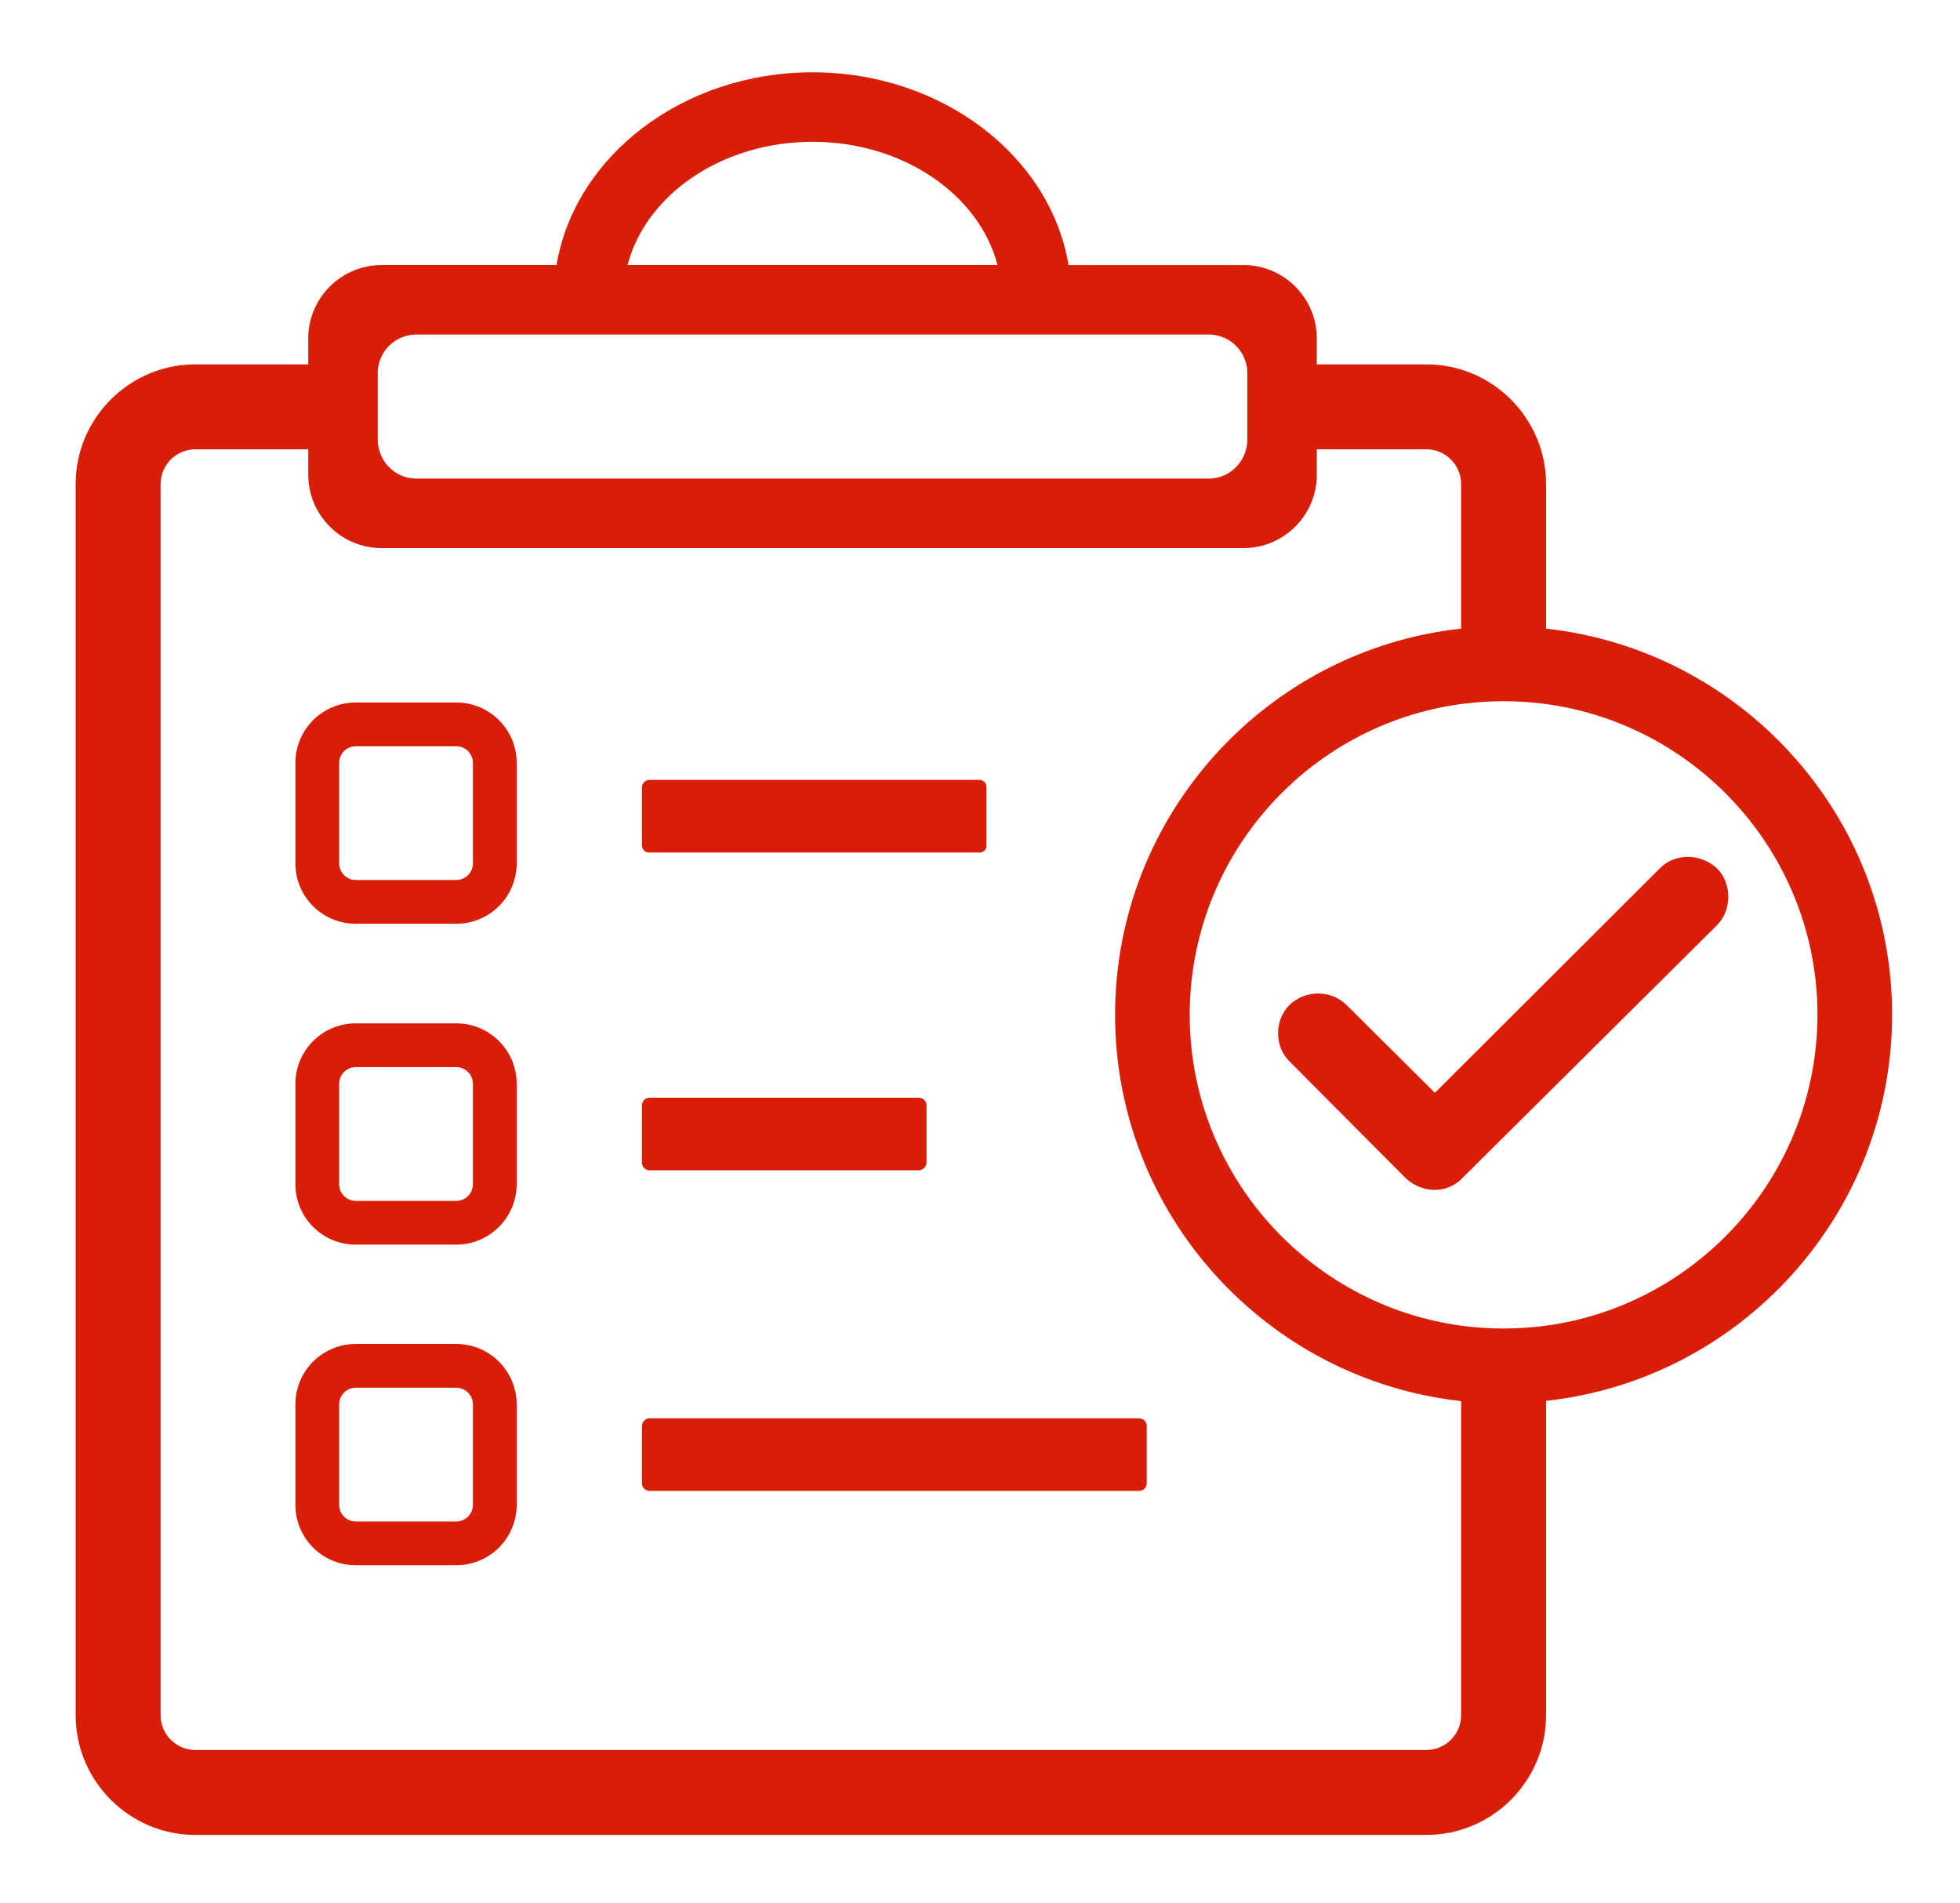
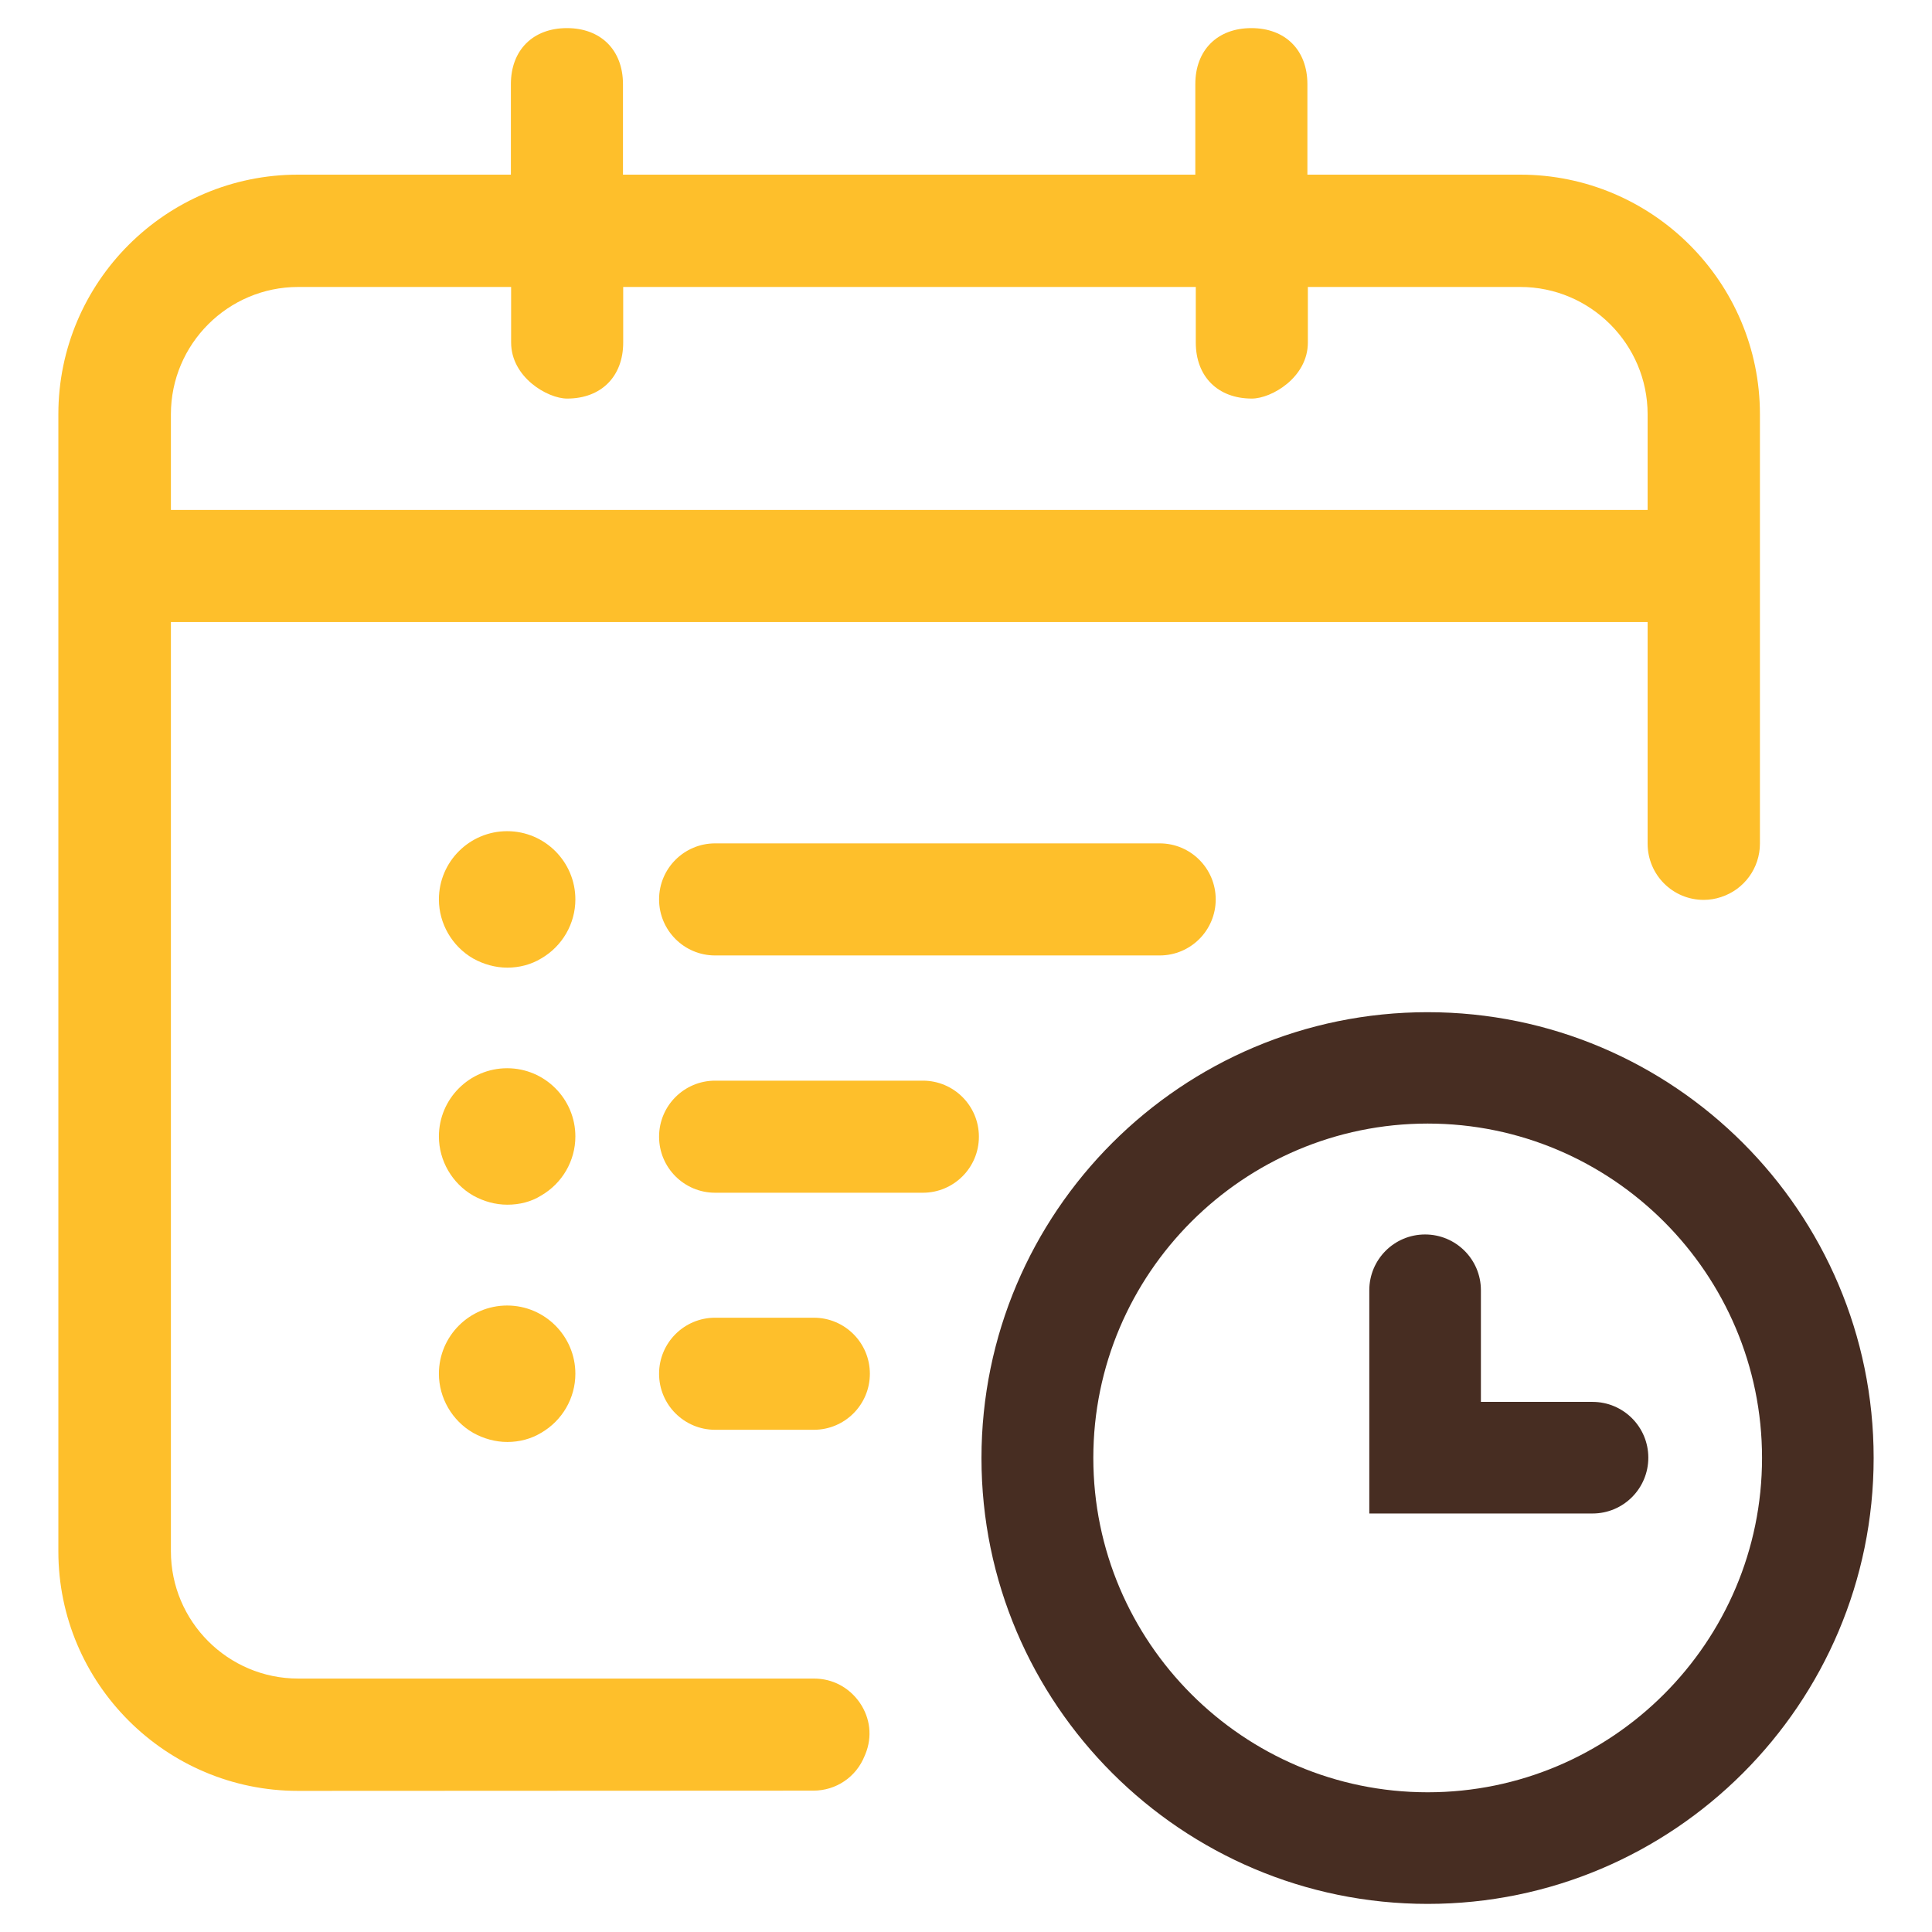
- <svg xmlns="http://www.w3.org/2000/svg" class="icon" width="200px" height="194.12px" viewBox="0 0 1055 1024" version="1.1">
-   <path fill="#d81e06" d="M245.548 497.182H191.54c-18.004 0-32.545-14.54-32.545-32.545v-54.01c0-18.004 14.54-32.545 32.544-32.545h54.01c18.004 0 32.546 14.54 32.546 32.544v54.011c0 18.003-14.542 32.545-32.546 32.545z m-54.009-95.557a8.984 8.984 0 0 0-9.003 9.001v54.012a8.984 8.984 0 0 0 9.002 9h54.01a8.984 8.984 0 0 0 9.002-9v-54.012a8.984 8.984 0 0 0-9.002-9H191.54z m54.01 268.252h-54.01c-18.004 0-32.545-14.542-32.545-32.545v-54.01c0-18.005 14.54-32.545 32.544-32.545h54.01c18.004 0 32.546 14.54 32.546 32.544v54.01c0 17.866-14.542 32.546-32.546 32.546z m-54.01-95.558a8.984 8.984 0 0 0-9.003 9.002v54.01a8.984 8.984 0 0 0 9.002 9.002h54.01a8.984 8.984 0 0 0 9.002-9.001v-54.01a8.984 8.984 0 0 0-9.002-9.003H191.54z m54.01 268.114h-54.01c-18.004 0-32.545-14.541-32.545-32.545v-54.01c0-18.004 14.54-32.545 32.544-32.545h54.01c18.004 0 32.546 14.54 32.546 32.544v54.01c0 18.005-14.542 32.546-32.546 32.546z m-54.01-95.557a8.984 8.984 0 0 0-9.003 9.001v54.01a8.984 8.984 0 0 0 9.002 9.003h54.01a8.984 8.984 0 0 0 9.002-9.002v-54.01a8.984 8.984 0 0 0-9.002-9.002H191.54zM527.372 458.82H349.276a3.724 3.724 0 0 1-3.739-3.738v-31.16c0-2.355 1.8-4.155 4.155-4.155h177.542a3.724 3.724 0 0 1 3.74 3.739v31.575c0.138 2.078-1.662 3.74-3.6 3.74zM494.55 629.853H349.692c-2.354 0-4.155-1.8-4.155-4.154v-30.744c0-2.355 1.8-4.155 4.155-4.155H494.55c2.354 0 4.155 1.8 4.155 4.155v30.744c0 2.215-1.938 4.154-4.155 4.154zM613.097 802.41H349.691c-2.353 0-4.154-1.8-4.154-4.154v-30.744c0-2.355 1.8-4.155 4.154-4.155h263.404c2.354 0 4.155 1.8 4.155 4.155v30.744c0 2.354-1.8 4.154-4.155 4.154zM832.184 338.336v-77.83c0-35.452-28.943-64.397-64.396-64.397h-58.996v-13.987c0-21.743-17.727-39.469-39.47-39.469H575.15c-9.832-58.581-67.86-103.729-137.795-103.729S309.392 84.072 299.56 142.652h-94.172c-21.743 0-39.469 17.726-39.469 39.469v13.987h-60.797c-35.452 0-64.397 28.945-64.397 64.397v662.667c0 35.452 28.945 64.396 64.397 64.396h662.666c35.454 0 64.397-28.944 64.397-64.396V753.939c104.56-11.356 186.268-100.266 186.268-207.871s-81.71-196.237-186.268-207.73zM437.356 76.316c48.886 0 89.74 28.529 99.572 66.336H337.783c9.832-37.808 50.685-66.336 99.573-66.336z m-234.047 124.5c0-1.662 0.138-3.185 0.553-4.708 2.078-9.141 10.388-16.065 20.22-16.065h426.544c9.833 0 18.14 6.924 20.22 16.065 0.415 1.523 0.552 3.046 0.552 4.709v36.006c0 1.662-0.276 3.324-0.691 4.986-2.217 9.002-10.388 15.787-20.082 15.787H224.082c-9.694 0-17.864-6.785-20.08-15.787-0.416-1.662-0.693-3.324-0.693-4.986v-36.006zM786.482 923.17c0 10.247-8.447 18.695-18.695 18.695H105.122c-10.249 0-18.696-8.447-18.696-18.695V260.505c0-10.248 8.447-18.695 18.696-18.695h60.796v13.71c0 21.742 17.726 39.468 39.469 39.468h463.936c21.742 0 39.469-17.726 39.469-39.468v-13.71h58.996c10.247 0 18.695 8.447 18.695 18.695v77.832C681.925 349.69 600.217 438.6 600.217 546.206s81.708 196.376 186.266 207.87v169.095z m45.701-209.672c-7.478 0.97-15.094 1.524-22.85 1.524s-15.372-0.554-22.85-1.523c-82.4-11.218-146.106-81.986-146.106-167.294 0-85.448 63.705-156.215 146.105-167.294 7.479-0.97 15.096-1.524 22.85-1.524s15.373 0.554 22.851 1.524c82.401 11.218 146.106 81.985 146.106 167.294-0.139 85.308-63.705 156.076-146.106 167.294zM893.397 467.407c8.032-8.31 21.88-8.31 30.883 0 8.031 8.309 8.031 22.158 0 30.467L787.315 633.869c-8.033 8.726-21.882 8.726-30.883 0l-0.693-0.692-61.766-62.043c-8.032-8.032-8.032-21.882 0-30.19 8.725-8.31 22.435-8.31 30.884 0l47.5 47.224 121.04-120.761z" />
+ <svg xmlns="http://www.w3.org/2000/svg" t="1612357823995" class="icon" viewBox="0 0 1024 1024" version="1.1" p-id="15806" width="64" height="64">
+   <defs>
+     <style type="text/css" />
+   </defs>
+   <path d="M67.093 329.688c-16.404 0-29.702-13.297-29.702-29.702s13.297-29.702 29.702-29.702h833.641c16.404 0 29.702 13.297 29.702 29.702s-13.297 29.702-29.702 29.702H67.093zM379.025 632.175c-16.404 0-29.702-13.297-29.702-29.702s13.297-29.702 29.702-29.702h110.108c16.404 0 29.702 13.297 29.702 29.702s-13.297 29.702-29.702 29.702H379.025zM268.917 638.513c-6.338 0-12.552-1.74-18.144-4.847-11.185-6.462-18.144-18.517-18.144-31.317 0-20.008 16.28-36.164 36.164-36.164 20.008 0 36.164 16.28 36.164 36.164 0 12.925-6.959 24.855-18.144 31.317-5.344 3.355-11.558 4.847-17.896 4.847zM379.025 506.408c-16.404 0-29.702-13.297-29.702-29.702s13.297-29.702 29.702-29.702h235.627c16.404 0 29.702 13.297 29.702 29.702s-13.297 29.702-29.702 29.702H379.025zM268.917 512.87c-6.338 0-12.552-1.74-18.144-4.847-11.185-6.462-18.144-18.517-18.144-31.317 0-20.008 16.28-36.164 36.164-36.164 20.008 0 36.164 16.28 36.164 36.164 0 12.925-6.959 24.855-18.144 31.317-5.344 3.231-11.558 4.847-17.896 4.847zM379.025 757.817c-16.404 0-29.702-13.297-29.702-29.702S362.621 698.414 379.025 698.414h52.32c16.404 0 29.702 13.297 29.702 29.702s-13.297 29.702-29.702 29.702H379.025zM268.917 764.28c-6.338 0-12.552-1.74-18.144-4.847-11.185-6.462-18.144-18.517-18.144-31.317 0-20.008 16.28-36.164 36.164-36.164 20.008 0 36.164 16.28 36.164 36.164 0 12.925-6.959 24.855-18.144 31.317-5.344 3.231-11.558 4.847-17.896 4.847z" fill="#FEBF2B" p-id="15807" />
+   <path d="M157.939 949.202c-69.967 0-127.01-56.918-127.01-127.01V219.579c0-69.967 56.918-127.01 127.01-127.01h112.842v-47.97c0-18.02 11.682-29.702 29.702-29.702s29.702 11.682 29.702 29.702v47.97h303.357v-47.97c0-18.02 11.682-29.702 29.702-29.702 18.02 0 29.702 11.682 29.702 29.702v47.97h112.842c69.967 0 127.01 56.918 127.01 127.01v227.549c0 12.925-8.326 24.358-20.63 28.335-2.983 0.994-6.09 1.491-9.196 1.491-16.404 0-29.702-13.297-29.702-29.826V219.579c0-37.158-30.323-67.482-67.482-67.482h-112.594v29.453c0 18.517-19.263 29.702-29.702 29.702-18.02 0-29.702-11.682-29.702-29.702v-29.453H330.309v29.453c0 18.02-11.682 29.702-29.702 29.702-10.439 0-29.702-11.309-29.702-29.702v-29.453h-112.842c-37.158 0-67.482 30.199-67.482 67.482v602.613c0 37.158 30.199 67.482 67.482 67.482h273.406c9.818 0 18.641 4.722 24.234 12.8 5.592 8.202 6.711 18.02 2.983 27.216l-0.373 0.87c-4.474 11.309-15.162 18.517-27.216 18.517l-273.158 0.124z" fill="#FEBF2B" p-id="15808" />
+   <path d="M756.699 536.482c-130.489 0-236.497 106.007-236.497 236.372C520.202 903.096 626.334 1009.103 756.699 1009.103s236.372-106.007 236.372-236.372c0-130.241-106.007-236.248-236.372-236.248z m0 413.465c-97.681 0-177.217-79.536-177.217-177.217s79.536-177.217 177.217-177.217 177.217 79.536 177.217 177.217-79.536 177.217-177.217 177.217z" fill="#472D22" p-id="15809" />
+   <path d="M725.754 772.606v-88.733c0-16.28 13.173-29.578 29.578-29.578 16.28 0 29.578 13.173 29.578 29.578v59.155h59.155c16.28 0 29.578 13.173 29.578 29.578 0 16.28-13.173 29.578-29.578 29.578H725.754v-29.578z" fill="#472D22" p-id="15810" />
</svg>
